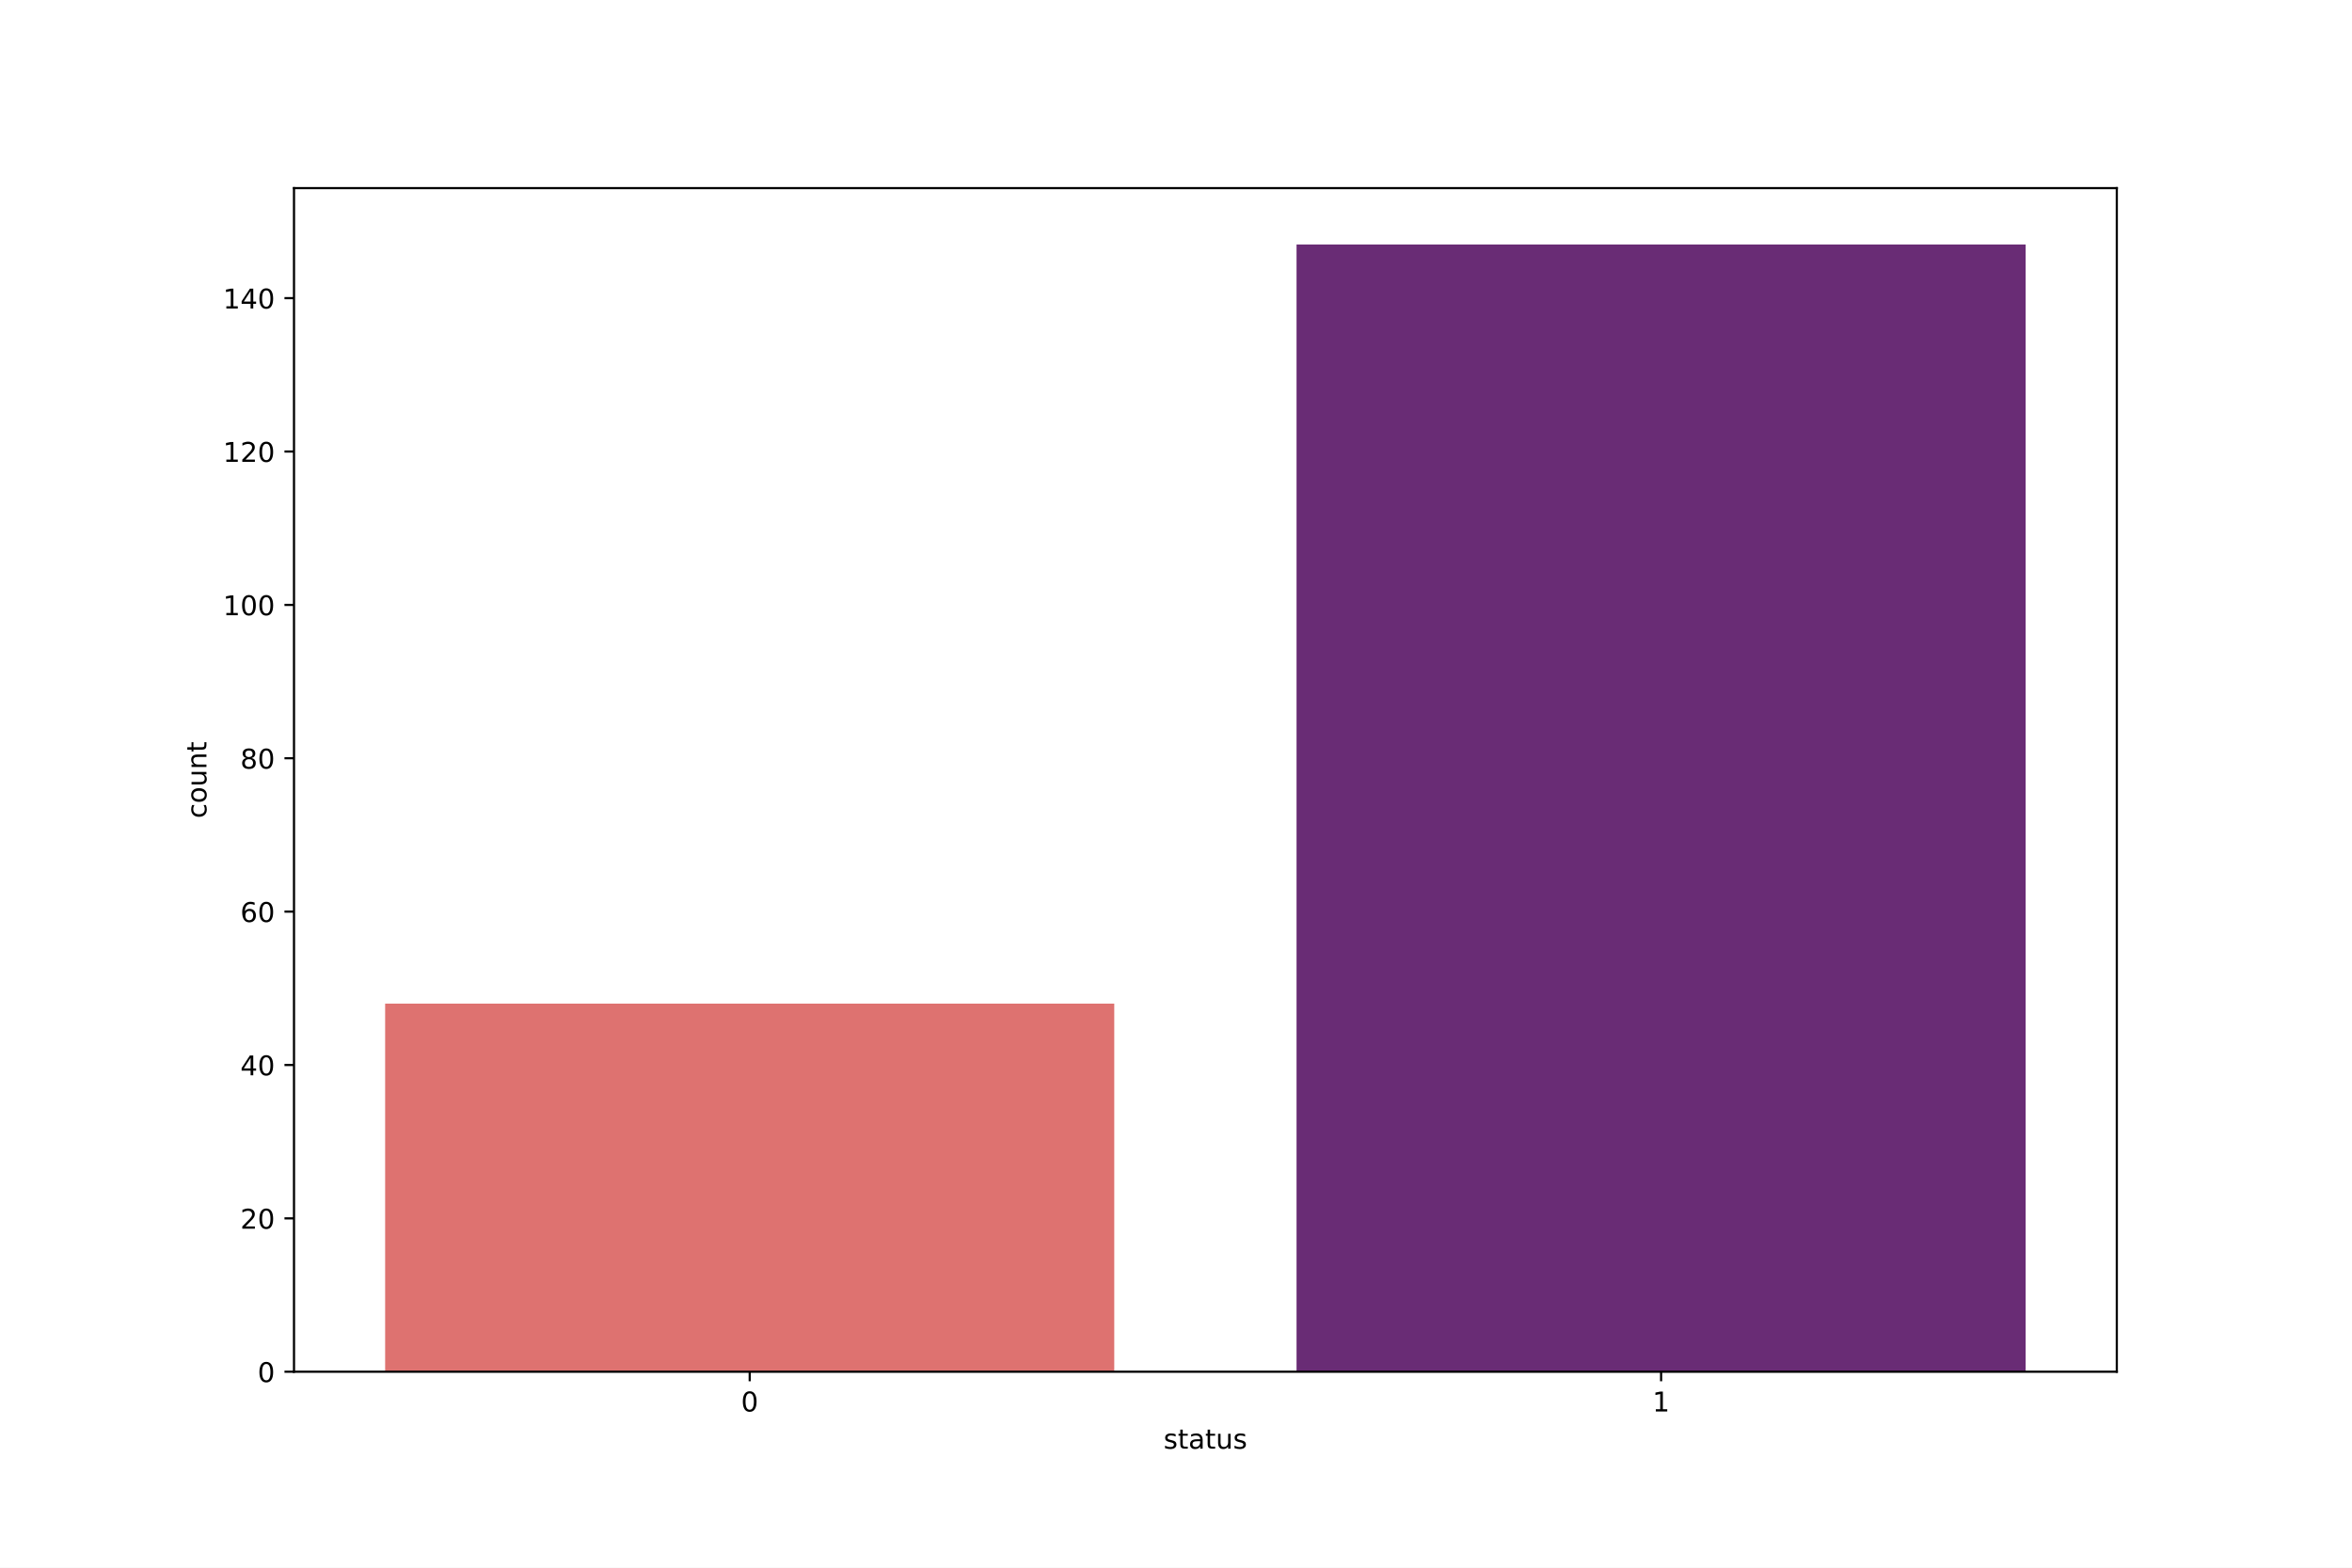
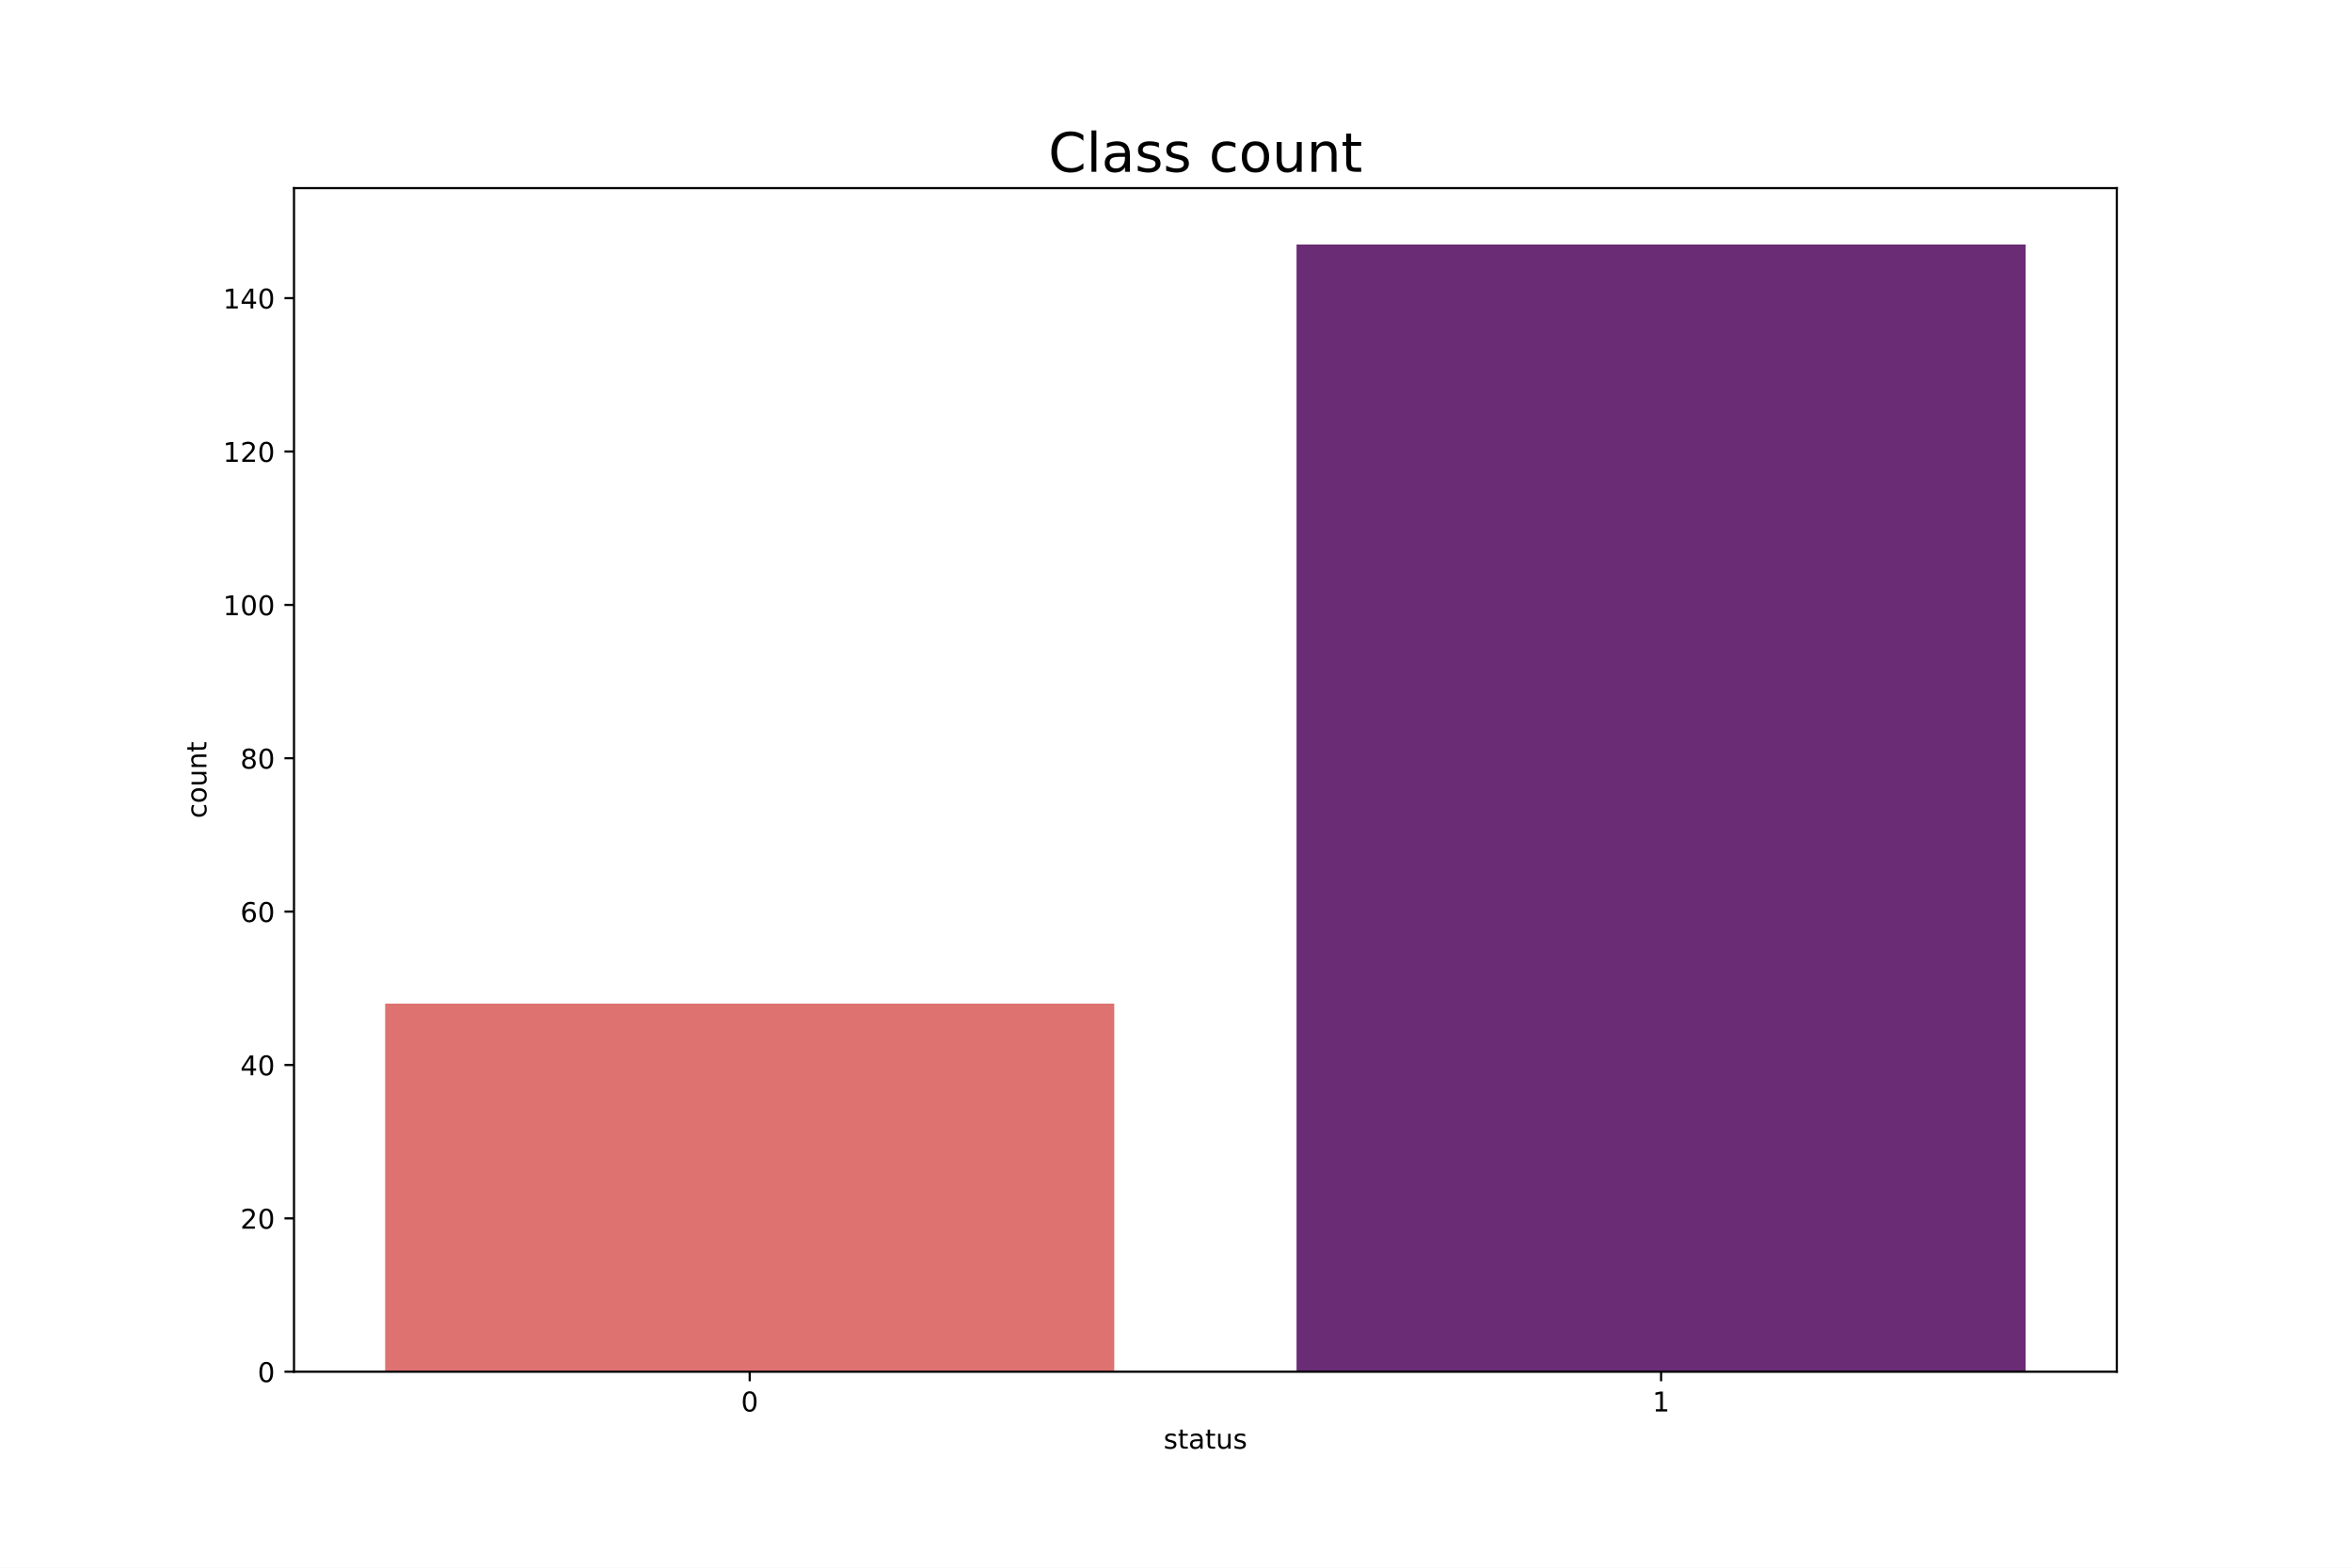
<svg xmlns="http://www.w3.org/2000/svg" xmlns:xlink="http://www.w3.org/1999/xlink" height="576pt" version="1.1" viewBox="0 0 864 576" width="864pt">
  <defs>
    <style type="text/css">*{stroke-linecap:butt;stroke-linejoin:round;}</style>
  </defs>
  <g id="figure_1">
    <g id="patch_1">
      <path d="M 0 576  L 864 576  L 864 0  L 0 0  z " style="fill:#ffffff;" />
    </g>
    <g id="axes_1">
      <g id="patch_2">
        <path d="M 108 504  L 777.6 504  L 777.6 69.12  L 108 69.12  z " style="fill:#ffffff;" />
      </g>
      <g id="patch_3">
-         <path clip-path="url(#pea955abfb9)" d="M 141.48 504  L 409.32 504  L 409.32 368.76  L 141.48 368.76  z " style="fill:#de7270;" />
+         <path clip-path="url(#p7b815e50f2)" d="M 141.48 504  L 409.32 504  L 409.32 368.76  L 141.48 368.76  z " style="fill:#de7270;" />
      </g>
      <g id="patch_4">
-         <path clip-path="url(#pea955abfb9)" d="M 476.28 504  L 744.12 504  L 744.12 89.829  L 476.28 89.829  z " style="fill:#692c75;" />
+         <path clip-path="url(#p7b815e50f2)" d="M 476.28 504  L 744.12 504  L 744.12 89.829  L 476.28 89.829  z " style="fill:#692c75;" />
      </g>
      <g id="matplotlib.axis_1">
        <g id="xtick_1">
          <g id="line2d_1">
            <defs>
-               <path d="M 0 0  L 0 3.5  " id="m4854e671aa" style="stroke:#000000;stroke-width:0.8;" />
-             </defs>
-             <g>
-               <use style="stroke:#000000;stroke-width:0.8;" x="275.4" xlink:href="#m4854e671aa" y="504" />
+               <path d="M 0 0  L 0 3.5  " id="m45dfd99534" style="stroke:#000000;stroke-width:0.8;" />
+             </defs>
+             <g>
+               <use style="stroke:#000000;stroke-width:0.8;" x="275.4" xlink:href="#m45dfd99534" y="504" />
            </g>
          </g>
          <g id="text_1">
            <g transform="translate(272.2188 518.5984)scale(0.1 -0.1)">
              <defs>
                <path d="M 31.781 66.406  Q 24.172 66.406 20.328 58.906  Q 16.5 51.422 16.5 36.375  Q 16.5 21.391 20.328 13.891  Q 24.172 6.391 31.781 6.391  Q 39.453 6.391 43.281 13.891  Q 47.125 21.391 47.125 36.375  Q 47.125 51.422 43.281 58.906  Q 39.453 66.406 31.781 66.406  z M 31.781 74.219  Q 44.047 74.219 50.516 64.516  Q 56.984 54.828 56.984 36.375  Q 56.984 17.969 50.516 8.266  Q 44.047 -1.422 31.781 -1.422  Q 19.531 -1.422 13.062 8.266  Q 6.594 17.969 6.594 36.375  Q 6.594 54.828 13.062 64.516  Q 19.531 74.219 31.781 74.219  z " id="DejaVuSans-48" />
              </defs>
              <use xlink:href="#DejaVuSans-48" />
            </g>
          </g>
        </g>
        <g id="xtick_2">
          <g id="line2d_2">
            <g>
-               <use style="stroke:#000000;stroke-width:0.8;" x="610.2" xlink:href="#m4854e671aa" y="504" />
+               <use style="stroke:#000000;stroke-width:0.8;" x="610.2" xlink:href="#m45dfd99534" y="504" />
            </g>
          </g>
          <g id="text_2">
            <g transform="translate(607.0187 518.5984)scale(0.1 -0.1)">
              <defs>
                <path d="M 12.406 8.297  L 28.516 8.297  L 28.516 63.922  L 10.984 60.406  L 10.984 69.391  L 28.422 72.906  L 38.281 72.906  L 38.281 8.297  L 54.391 8.297  L 54.391 0  L 12.406 0  z " id="DejaVuSans-49" />
              </defs>
              <use xlink:href="#DejaVuSans-49" />
            </g>
          </g>
        </g>
        <g id="text_3">
          <g transform="translate(427.4375 532.2766)scale(0.1 -0.1)">
            <defs>
              <path d="M 44.281 53.078  L 44.281 44.578  Q 40.484 46.531 36.375 47.5  Q 32.281 48.484 27.875 48.484  Q 21.188 48.484 17.844 46.438  Q 14.5 44.391 14.5 40.281  Q 14.5 37.156 16.891 35.375  Q 19.281 33.594 26.516 31.984  L 29.594 31.297  Q 39.156 29.25 43.188 25.516  Q 47.219 21.781 47.219 15.094  Q 47.219 7.469 41.188 3.016  Q 35.156 -1.422 24.609 -1.422  Q 20.219 -1.422 15.453 -0.562  Q 10.688 0.297 5.422 2  L 5.422 11.281  Q 10.406 8.688 15.234 7.391  Q 20.062 6.109 24.812 6.109  Q 31.156 6.109 34.562 8.281  Q 37.984 10.453 37.984 14.406  Q 37.984 18.062 35.516 20.016  Q 33.062 21.969 24.703 23.781  L 21.578 24.516  Q 13.234 26.266 9.516 29.906  Q 5.812 33.547 5.812 39.891  Q 5.812 47.609 11.281 51.797  Q 16.75 56 26.812 56  Q 31.781 56 36.172 55.266  Q 40.578 54.547 44.281 53.078  z " id="DejaVuSans-115" />
              <path d="M 18.312 70.219  L 18.312 54.688  L 36.812 54.688  L 36.812 47.703  L 18.312 47.703  L 18.312 18.016  Q 18.312 11.328 20.141 9.422  Q 21.969 7.516 27.594 7.516  L 36.812 7.516  L 36.812 0  L 27.594 0  Q 17.188 0 13.234 3.875  Q 9.281 7.766 9.281 18.016  L 9.281 47.703  L 2.688 47.703  L 2.688 54.688  L 9.281 54.688  L 9.281 70.219  z " id="DejaVuSans-116" />
              <path d="M 34.281 27.484  Q 23.391 27.484 19.188 25  Q 14.984 22.516 14.984 16.5  Q 14.984 11.719 18.141 8.906  Q 21.297 6.109 26.703 6.109  Q 34.188 6.109 38.703 11.406  Q 43.219 16.703 43.219 25.484  L 43.219 27.484  z M 52.203 31.203  L 52.203 0  L 43.219 0  L 43.219 8.297  Q 40.141 3.328 35.547 0.953  Q 30.953 -1.422 24.312 -1.422  Q 15.922 -1.422 10.953 3.297  Q 6 8.016 6 15.922  Q 6 25.141 12.172 29.828  Q 18.359 34.516 30.609 34.516  L 43.219 34.516  L 43.219 35.406  Q 43.219 41.609 39.141 45  Q 35.062 48.391 27.688 48.391  Q 23 48.391 18.547 47.266  Q 14.109 46.141 10.016 43.891  L 10.016 52.203  Q 14.938 54.109 19.578 55.047  Q 24.219 56 28.609 56  Q 40.484 56 46.344 49.844  Q 52.203 43.703 52.203 31.203  z " id="DejaVuSans-97" />
              <path d="M 8.5 21.578  L 8.5 54.688  L 17.484 54.688  L 17.484 21.922  Q 17.484 14.156 20.5 10.266  Q 23.531 6.391 29.594 6.391  Q 36.859 6.391 41.078 11.031  Q 45.312 15.672 45.312 23.688  L 45.312 54.688  L 54.297 54.688  L 54.297 0  L 45.312 0  L 45.312 8.406  Q 42.047 3.422 37.719 1  Q 33.406 -1.422 27.688 -1.422  Q 18.266 -1.422 13.375 4.438  Q 8.5 10.297 8.5 21.578  z M 31.109 56  z " id="DejaVuSans-117" />
            </defs>
            <use xlink:href="#DejaVuSans-115" />
            <use x="52.1" xlink:href="#DejaVuSans-116" />
            <use x="91.309" xlink:href="#DejaVuSans-97" />
            <use x="152.588" xlink:href="#DejaVuSans-116" />
            <use x="191.797" xlink:href="#DejaVuSans-117" />
            <use x="255.176" xlink:href="#DejaVuSans-115" />
          </g>
        </g>
      </g>
      <g id="matplotlib.axis_2">
        <g id="ytick_1">
          <g id="line2d_3">
            <defs>
-               <path d="M 0 0  L -3.5 0  " id="m42b24ced04" style="stroke:#000000;stroke-width:0.8;" />
-             </defs>
-             <g>
-               <use style="stroke:#000000;stroke-width:0.8;" x="108" xlink:href="#m42b24ced04" y="504" />
+               <path d="M 0 0  L -3.5 0  " id="mac8924d23d" style="stroke:#000000;stroke-width:0.8;" />
+             </defs>
+             <g>
+               <use style="stroke:#000000;stroke-width:0.8;" x="108" xlink:href="#mac8924d23d" y="504" />
            </g>
          </g>
          <g id="text_4">
            <g transform="translate(94.6375 507.7992)scale(0.1 -0.1)">
              <use xlink:href="#DejaVuSans-48" />
            </g>
          </g>
        </g>
        <g id="ytick_2">
          <g id="line2d_4">
            <g>
-               <use style="stroke:#000000;stroke-width:0.8;" x="108" xlink:href="#m42b24ced04" y="447.65" />
+               <use style="stroke:#000000;stroke-width:0.8;" x="108" xlink:href="#mac8924d23d" y="447.65" />
            </g>
          </g>
          <g id="text_5">
            <g transform="translate(88.275 451.4494)scale(0.1 -0.1)">
              <defs>
                <path d="M 19.188 8.297  L 53.609 8.297  L 53.609 0  L 7.328 0  L 7.328 8.297  Q 12.938 14.109 22.625 23.891  Q 32.328 33.688 34.812 36.531  Q 39.547 41.844 41.422 45.531  Q 43.312 49.219 43.312 52.781  Q 43.312 58.594 39.234 62.25  Q 35.156 65.922 28.609 65.922  Q 23.969 65.922 18.812 64.312  Q 13.672 62.703 7.812 59.422  L 7.812 69.391  Q 13.766 71.781 18.938 73  Q 24.125 74.219 28.422 74.219  Q 39.75 74.219 46.484 68.547  Q 53.219 62.891 53.219 53.422  Q 53.219 48.922 51.531 44.891  Q 49.859 40.875 45.406 35.406  Q 44.188 33.984 37.641 27.219  Q 31.109 20.453 19.188 8.297  z " id="DejaVuSans-50" />
              </defs>
              <use xlink:href="#DejaVuSans-50" />
              <use x="63.623" xlink:href="#DejaVuSans-48" />
            </g>
          </g>
        </g>
        <g id="ytick_3">
          <g id="line2d_5">
            <g>
-               <use style="stroke:#000000;stroke-width:0.8;" x="108" xlink:href="#m42b24ced04" y="391.3" />
+               <use style="stroke:#000000;stroke-width:0.8;" x="108" xlink:href="#mac8924d23d" y="391.3" />
            </g>
          </g>
          <g id="text_6">
            <g transform="translate(88.275 395.0995)scale(0.1 -0.1)">
              <defs>
                <path d="M 37.797 64.312  L 12.891 25.391  L 37.797 25.391  z M 35.203 72.906  L 47.609 72.906  L 47.609 25.391  L 58.016 25.391  L 58.016 17.188  L 47.609 17.188  L 47.609 0  L 37.797 0  L 37.797 17.188  L 4.891 17.188  L 4.891 26.703  z " id="DejaVuSans-52" />
              </defs>
              <use xlink:href="#DejaVuSans-52" />
              <use x="63.623" xlink:href="#DejaVuSans-48" />
            </g>
          </g>
        </g>
        <g id="ytick_4">
          <g id="line2d_6">
            <g>
-               <use style="stroke:#000000;stroke-width:0.8;" x="108" xlink:href="#m42b24ced04" y="334.95" />
+               <use style="stroke:#000000;stroke-width:0.8;" x="108" xlink:href="#mac8924d23d" y="334.95" />
            </g>
          </g>
          <g id="text_7">
            <g transform="translate(88.275 338.7497)scale(0.1 -0.1)">
              <defs>
                <path d="M 33.016 40.375  Q 26.375 40.375 22.484 35.828  Q 18.609 31.297 18.609 23.391  Q 18.609 15.531 22.484 10.953  Q 26.375 6.391 33.016 6.391  Q 39.656 6.391 43.531 10.953  Q 47.406 15.531 47.406 23.391  Q 47.406 31.297 43.531 35.828  Q 39.656 40.375 33.016 40.375  z M 52.594 71.297  L 52.594 62.312  Q 48.875 64.062 45.094 64.984  Q 41.312 65.922 37.594 65.922  Q 27.828 65.922 22.672 59.328  Q 17.531 52.734 16.797 39.406  Q 19.672 43.656 24.016 45.922  Q 28.375 48.188 33.594 48.188  Q 44.578 48.188 50.953 41.516  Q 57.328 34.859 57.328 23.391  Q 57.328 12.156 50.688 5.359  Q 44.047 -1.422 33.016 -1.422  Q 20.359 -1.422 13.672 8.266  Q 6.984 17.969 6.984 36.375  Q 6.984 53.656 15.188 63.938  Q 23.391 74.219 37.203 74.219  Q 40.922 74.219 44.703 73.484  Q 48.484 72.75 52.594 71.297  z " id="DejaVuSans-54" />
              </defs>
              <use xlink:href="#DejaVuSans-54" />
              <use x="63.623" xlink:href="#DejaVuSans-48" />
            </g>
          </g>
        </g>
        <g id="ytick_5">
          <g id="line2d_7">
            <g>
-               <use style="stroke:#000000;stroke-width:0.8;" x="108" xlink:href="#m42b24ced04" y="278.601" />
+               <use style="stroke:#000000;stroke-width:0.8;" x="108" xlink:href="#mac8924d23d" y="278.601" />
            </g>
          </g>
          <g id="text_8">
            <g transform="translate(88.275 282.3998)scale(0.1 -0.1)">
              <defs>
                <path d="M 31.781 34.625  Q 24.75 34.625 20.719 30.859  Q 16.703 27.094 16.703 20.516  Q 16.703 13.922 20.719 10.156  Q 24.75 6.391 31.781 6.391  Q 38.812 6.391 42.859 10.172  Q 46.922 13.969 46.922 20.516  Q 46.922 27.094 42.891 30.859  Q 38.875 34.625 31.781 34.625  z M 21.922 38.812  Q 15.578 40.375 12.031 44.719  Q 8.5 49.078 8.5 55.328  Q 8.5 64.062 14.719 69.141  Q 20.953 74.219 31.781 74.219  Q 42.672 74.219 48.875 69.141  Q 55.078 64.062 55.078 55.328  Q 55.078 49.078 51.531 44.719  Q 48 40.375 41.703 38.812  Q 48.828 37.156 52.797 32.312  Q 56.781 27.484 56.781 20.516  Q 56.781 9.906 50.312 4.234  Q 43.844 -1.422 31.781 -1.422  Q 19.734 -1.422 13.25 4.234  Q 6.781 9.906 6.781 20.516  Q 6.781 27.484 10.781 32.312  Q 14.797 37.156 21.922 38.812  z M 18.312 54.391  Q 18.312 48.734 21.844 45.562  Q 25.391 42.391 31.781 42.391  Q 38.141 42.391 41.719 45.562  Q 45.312 48.734 45.312 54.391  Q 45.312 60.062 41.719 63.234  Q 38.141 66.406 31.781 66.406  Q 25.391 66.406 21.844 63.234  Q 18.312 60.062 18.312 54.391  z " id="DejaVuSans-56" />
              </defs>
              <use xlink:href="#DejaVuSans-56" />
              <use x="63.623" xlink:href="#DejaVuSans-48" />
            </g>
          </g>
        </g>
        <g id="ytick_6">
          <g id="line2d_8">
            <g>
-               <use style="stroke:#000000;stroke-width:0.8;" x="108" xlink:href="#m42b24ced04" y="222.251" />
+               <use style="stroke:#000000;stroke-width:0.8;" x="108" xlink:href="#mac8924d23d" y="222.251" />
            </g>
          </g>
          <g id="text_9">
            <g transform="translate(81.9125 226.0499)scale(0.1 -0.1)">
              <use xlink:href="#DejaVuSans-49" />
              <use x="63.623" xlink:href="#DejaVuSans-48" />
              <use x="127.246" xlink:href="#DejaVuSans-48" />
            </g>
          </g>
        </g>
        <g id="ytick_7">
          <g id="line2d_9">
            <g>
-               <use style="stroke:#000000;stroke-width:0.8;" x="108" xlink:href="#m42b24ced04" y="165.901" />
+               <use style="stroke:#000000;stroke-width:0.8;" x="108" xlink:href="#mac8924d23d" y="165.901" />
            </g>
          </g>
          <g id="text_10">
            <g transform="translate(81.9125 169.7001)scale(0.1 -0.1)">
              <use xlink:href="#DejaVuSans-49" />
              <use x="63.623" xlink:href="#DejaVuSans-50" />
              <use x="127.246" xlink:href="#DejaVuSans-48" />
            </g>
          </g>
        </g>
        <g id="ytick_8">
          <g id="line2d_10">
            <g>
-               <use style="stroke:#000000;stroke-width:0.8;" x="108" xlink:href="#m42b24ced04" y="109.551" />
+               <use style="stroke:#000000;stroke-width:0.8;" x="108" xlink:href="#mac8924d23d" y="109.551" />
            </g>
          </g>
          <g id="text_11">
            <g transform="translate(81.9125 113.3502)scale(0.1 -0.1)">
              <use xlink:href="#DejaVuSans-49" />
              <use x="63.623" xlink:href="#DejaVuSans-52" />
              <use x="127.246" xlink:href="#DejaVuSans-48" />
            </g>
          </g>
        </g>
        <g id="text_12">
          <g transform="translate(75.83281 300.6662)rotate(-90)scale(0.1 -0.1)">
            <defs>
              <path d="M 48.781 52.594  L 48.781 44.188  Q 44.969 46.297 41.141 47.344  Q 37.312 48.391 33.406 48.391  Q 24.656 48.391 19.812 42.844  Q 14.984 37.312 14.984 27.297  Q 14.984 17.281 19.812 11.734  Q 24.656 6.203 33.406 6.203  Q 37.312 6.203 41.141 7.25  Q 44.969 8.297 48.781 10.406  L 48.781 2.094  Q 45.016 0.344 40.984 -0.531  Q 36.969 -1.422 32.422 -1.422  Q 20.062 -1.422 12.781 6.344  Q 5.516 14.109 5.516 27.297  Q 5.516 40.672 12.859 48.328  Q 20.219 56 33.016 56  Q 37.156 56 41.109 55.141  Q 45.062 54.297 48.781 52.594  z " id="DejaVuSans-99" />
              <path d="M 30.609 48.391  Q 23.391 48.391 19.188 42.75  Q 14.984 37.109 14.984 27.297  Q 14.984 17.484 19.156 11.844  Q 23.344 6.203 30.609 6.203  Q 37.797 6.203 41.984 11.859  Q 46.188 17.531 46.188 27.297  Q 46.188 37.016 41.984 42.703  Q 37.797 48.391 30.609 48.391  z M 30.609 56  Q 42.328 56 49.016 48.375  Q 55.719 40.766 55.719 27.297  Q 55.719 13.875 49.016 6.219  Q 42.328 -1.422 30.609 -1.422  Q 18.844 -1.422 12.172 6.219  Q 5.516 13.875 5.516 27.297  Q 5.516 40.766 12.172 48.375  Q 18.844 56 30.609 56  z " id="DejaVuSans-111" />
              <path d="M 54.891 33.016  L 54.891 0  L 45.906 0  L 45.906 32.719  Q 45.906 40.484 42.875 44.328  Q 39.844 48.188 33.797 48.188  Q 26.516 48.188 22.312 43.547  Q 18.109 38.922 18.109 30.906  L 18.109 0  L 9.078 0  L 9.078 54.688  L 18.109 54.688  L 18.109 46.188  Q 21.344 51.125 25.703 53.562  Q 30.078 56 35.797 56  Q 45.219 56 50.047 50.172  Q 54.891 44.344 54.891 33.016  z " id="DejaVuSans-110" />
            </defs>
            <use xlink:href="#DejaVuSans-99" />
            <use x="54.98" xlink:href="#DejaVuSans-111" />
            <use x="116.162" xlink:href="#DejaVuSans-117" />
            <use x="179.541" xlink:href="#DejaVuSans-110" />
            <use x="242.92" xlink:href="#DejaVuSans-116" />
          </g>
        </g>
      </g>
      <g id="patch_5">
        <path d="M 108 504  L 108 69.12  " style="fill:none;stroke:#000000;stroke-linecap:square;stroke-linejoin:miter;stroke-width:0.8;" />
      </g>
      <g id="patch_6">
        <path d="M 777.6 504  L 777.6 69.12  " style="fill:none;stroke:#000000;stroke-linecap:square;stroke-linejoin:miter;stroke-width:0.8;" />
      </g>
      <g id="patch_7">
        <path d="M 108 504  L 777.6 504  " style="fill:none;stroke:#000000;stroke-linecap:square;stroke-linejoin:miter;stroke-width:0.8;" />
      </g>
      <g id="patch_8">
        <path d="M 108 69.12  L 777.6 69.12  " style="fill:none;stroke:#000000;stroke-linecap:square;stroke-linejoin:miter;stroke-width:0.8;" />
      </g>
+       <g id="text_13">
+         <g transform="translate(385.1016 63.12)scale(0.2 -0.2)">
+           <defs>
+             <path d="M 64.406 67.281  L 64.406 56.891  Q 59.422 61.531 53.781 63.812  Q 48.141 66.109 41.797 66.109  Q 29.297 66.109 22.656 58.469  Q 16.016 50.828 16.016 36.375  Q 16.016 21.969 22.656 14.328  Q 29.297 6.688 41.797 6.688  Q 48.141 6.688 53.781 8.984  Q 59.422 11.281 64.406 15.922  L 64.406 5.609  Q 59.234 2.094 53.438 0.328  Q 47.656 -1.422 41.219 -1.422  Q 24.656 -1.422 15.125 8.703  Q 5.609 18.844 5.609 36.375  Q 5.609 53.953 15.125 64.078  Q 24.656 74.219 41.219 74.219  Q 47.75 74.219 53.531 72.484  Q 59.328 70.75 64.406 67.281  z " id="DejaVuSans-67" />
+             <path d="M 9.422 75.984  L 18.406 75.984  L 18.406 0  L 9.422 0  z " id="DejaVuSans-108" />
+             <path id="DejaVuSans-32" />
+           </defs>
+           <use xlink:href="#DejaVuSans-67" />
+           <use x="69.824" xlink:href="#DejaVuSans-108" />
+           <use x="97.607" xlink:href="#DejaVuSans-97" />
+           <use x="158.887" xlink:href="#DejaVuSans-115" />
+           <use x="210.986" xlink:href="#DejaVuSans-115" />
+           <use x="263.086" xlink:href="#DejaVuSans-32" />
+           <use x="294.873" xlink:href="#DejaVuSans-99" />
+           <use x="349.854" xlink:href="#DejaVuSans-111" />
+           <use x="411.035" xlink:href="#DejaVuSans-117" />
+           <use x="474.414" xlink:href="#DejaVuSans-110" />
+           <use x="537.793" xlink:href="#DejaVuSans-116" />
+         </g>
+       </g>
    </g>
  </g>
  <defs>
-     <clipPath id="pea955abfb9">
+     <clipPath id="p7b815e50f2">
      <rect height="434.88" width="669.6" x="108" y="69.12" />
    </clipPath>
  </defs>
</svg>
